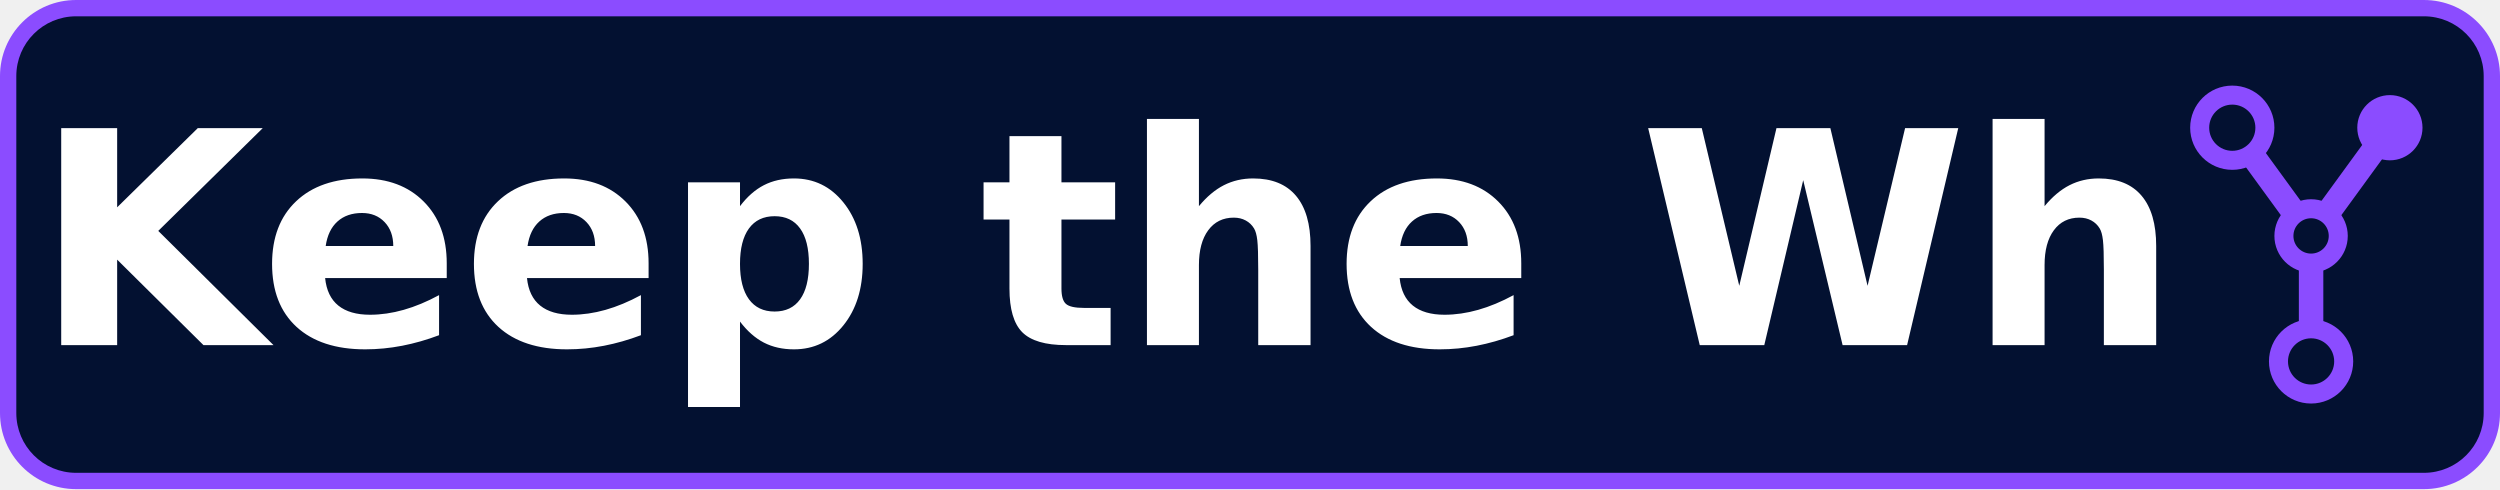
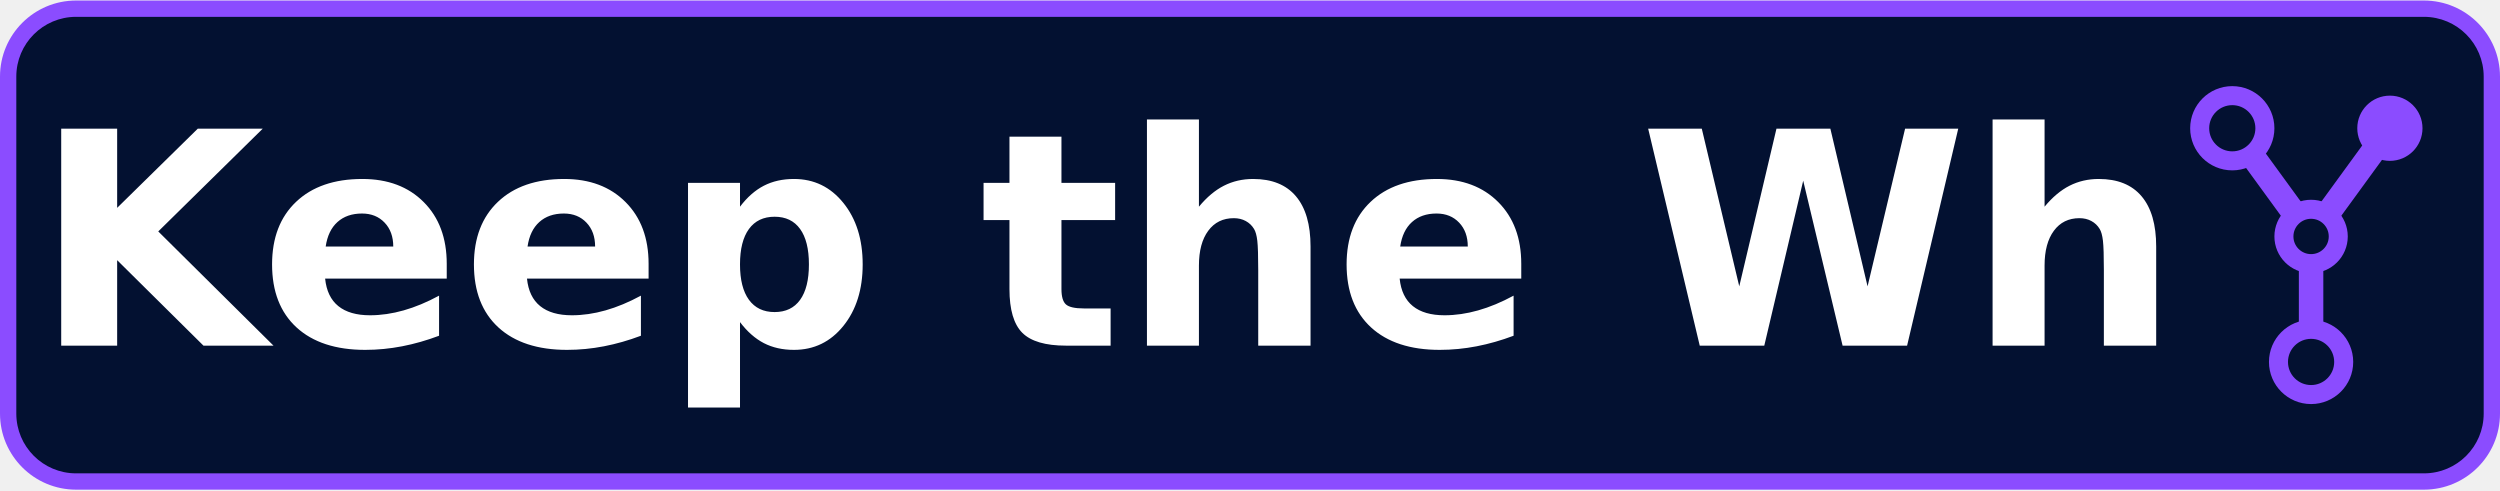
- <svg xmlns="http://www.w3.org/2000/svg" viewBox="0 0 920 180" width="920" height="180" role="img" aria-label="Keep the Why">
+ <svg xmlns="http://www.w3.org/2000/svg" viewBox="0 0 920 180" width="102" height="20" role="img" aria-label="Keep the Why" preserveAspectRatio="xMidYMid meet">
  <rect x="0" y="0" width="920" height="180" rx="28" fill="#8B4CFF" />
  <rect x="6" y="6" width="908" height="168" rx="22" fill="#031131" />
  <path d="M 22.524 47.149 L 43.112 47.149 L 43.112 76.293 L 72.786 47.149 L 96.693 47.149 L 58.240 84.970 L 100.647 127.000 L 74.874 127.000 L 43.112 95.546 L 43.112 127.000 L 22.524 127.000 L 22.524 47.149 Z M 164.400 96.898 L 164.400 102.340 L 119.649 102.340 Q 120.333 109.082 124.509 112.454 Q 128.685 115.825 136.163 115.825 Q 142.204 115.825 148.536 114.028 Q 154.885 112.231 161.577 108.603 L 161.577 123.355 Q 154.783 125.922 147.989 127.240 Q 141.195 128.557 134.401 128.557 Q 118.143 128.557 109.124 120.292 Q 100.123 112.026 100.123 97.103 Q 100.123 82.454 108.970 74.068 Q 117.818 65.666 133.340 65.666 Q 147.458 65.666 155.929 74.171 Q 164.400 82.659 164.400 96.898 Z M 144.720 90.531 Q 144.720 85.072 141.537 81.735 Q 138.354 78.381 133.220 78.381 Q 127.658 78.381 124.184 81.513 Q 120.710 84.644 119.854 90.531 L 144.720 90.531 Z M 238.683 96.898 L 238.683 102.340 L 193.931 102.340 Q 194.616 109.082 198.792 112.454 Q 202.967 115.825 210.446 115.825 Q 216.487 115.825 222.819 114.028 Q 229.168 112.231 235.859 108.603 L 235.859 123.355 Q 229.065 125.922 222.271 127.240 Q 215.477 128.557 208.683 128.557 Q 192.425 128.557 183.407 120.292 Q 174.405 112.026 174.405 97.103 Q 174.405 82.454 183.253 74.068 Q 192.100 65.666 207.622 65.666 Q 221.741 65.666 230.212 74.171 Q 238.683 82.659 238.683 96.898 Z M 219.002 90.531 Q 219.002 85.072 215.819 81.735 Q 212.636 78.381 207.502 78.381 Q 201.940 78.381 198.466 81.513 Q 194.992 84.644 194.137 90.531 L 219.002 90.531 Z M 272.321 118.341 L 272.321 149.778 L 253.188 149.778 L 253.188 67.103 L 272.321 67.103 L 272.321 75.865 Q 276.291 70.629 281.100 68.147 Q 285.909 65.666 292.173 65.666 Q 303.245 65.666 310.347 74.462 Q 317.466 83.258 317.466 97.103 Q 317.466 110.948 310.347 119.761 Q 303.245 128.557 292.173 128.557 Q 285.909 128.557 281.100 126.076 Q 276.291 123.577 272.321 118.341 Z M 285.054 79.562 Q 278.910 79.562 275.607 84.080 Q 272.321 88.598 272.321 97.103 Q 272.321 105.608 275.607 110.126 Q 278.910 114.644 285.054 114.644 Q 291.197 114.644 294.432 110.160 Q 297.683 105.660 297.683 97.103 Q 297.683 88.546 294.432 84.063 Q 291.197 79.562 285.054 79.562 Z M 390.615 50.093 L 390.615 67.103 L 410.364 67.103 L 410.364 80.794 L 390.615 80.794 L 390.615 106.190 Q 390.615 110.366 392.275 111.838 Q 393.935 113.309 398.864 113.309 L 408.704 113.309 L 408.704 127.000 L 392.275 127.000 Q 380.946 127.000 376.206 122.277 Q 371.482 117.536 371.482 106.190 L 371.482 80.794 L 361.950 80.794 L 361.950 67.103 L 371.482 67.103 L 371.482 50.093 L 390.615 50.093 Z M 482.280 90.531 L 482.280 127.000 L 463.028 127.000 L 463.028 121.062 L 463.028 99.191 Q 463.028 91.336 462.686 88.392 Q 462.343 85.449 461.488 84.063 Q 460.358 82.180 458.424 81.136 Q 456.508 80.092 454.043 80.092 Q 448.054 80.092 444.631 84.730 Q 441.208 89.351 441.208 97.531 L 441.208 127.000 L 422.076 127.000 L 422.076 43.778 L 441.208 43.778 L 441.208 75.865 Q 445.538 70.629 450.398 68.147 Q 455.276 65.666 461.163 65.666 Q 471.533 65.666 476.907 72.032 Q 482.280 78.381 482.280 90.531 Z M 559.825 96.898 L 559.825 102.340 L 515.074 102.340 Q 515.758 109.082 519.934 112.454 Q 524.110 115.825 531.588 115.825 Q 537.629 115.825 543.961 114.028 Q 550.310 112.231 557.002 108.603 L 557.002 123.355 Q 550.208 125.922 543.414 127.240 Q 536.620 128.557 529.826 128.557 Q 513.568 128.557 504.549 120.292 Q 495.548 112.026 495.548 97.103 Q 495.548 82.454 504.395 74.068 Q 513.243 65.666 528.765 65.666 Q 542.883 65.666 551.354 74.171 Q 559.825 82.659 559.825 96.898 Z M 540.145 90.531 Q 540.145 85.072 536.962 81.735 Q 533.779 78.381 528.645 78.381 Q 523.083 78.381 519.609 81.513 Q 516.135 84.644 515.279 90.531 L 540.145 90.531 Z M 606.523 47.149 L 626.255 47.149 L 640.048 105.180 L 653.739 47.149 L 673.573 47.149 L 687.264 105.180 L 701.074 47.149 L 720.635 47.149 L 701.810 127.000 L 678.074 127.000 L 663.579 66.299 L 649.255 127.000 L 625.502 127.000 L 606.523 47.149 Z M 793.476 90.531 L 793.476 127.000 L 774.223 127.000 L 774.223 121.062 L 774.223 99.191 Q 774.223 91.336 773.881 88.392 Q 773.539 85.449 772.683 84.063 Q 771.554 82.180 769.620 81.136 Q 767.703 80.092 765.239 80.092 Q 759.249 80.092 755.826 84.730 Q 752.404 89.351 752.404 97.531 L 752.404 127.000 L 733.271 127.000 L 733.271 43.778 L 752.404 43.778 L 752.404 75.865 Q 756.733 70.629 761.594 68.147 Q 766.471 65.666 772.358 65.666 Q 782.729 65.666 788.102 72.032 Q 793.476 78.381 793.476 90.531 Z" fill="#FFFFFF" />
  <line x1="850.48" y1="86.82" x2="821.48" y2="47.00" stroke="#8B4CFF" stroke-width="9" stroke-linecap="round" />
  <line x1="850.48" y1="86.82" x2="879.48" y2="47.00" stroke="#8B4CFF" stroke-width="9" stroke-linecap="round" />
  <line x1="850.48" y1="86.82" x2="850.48" y2="133.00" stroke="#8B4CFF" stroke-width="9" stroke-linecap="round" />
  <circle cx="821.48" cy="47.00" r="12" fill="#031131" stroke="#8B4CFF" stroke-width="7" />
  <circle cx="879.48" cy="47.00" r="12" fill="#8B4CFF" />
  <circle cx="850.48" cy="86.82" r="10" fill="#031131" stroke="#8B4CFF" stroke-width="7" />
  <circle cx="850.48" cy="133.00" r="12" fill="#031131" stroke="#8B4CFF" stroke-width="7" />
</svg>
